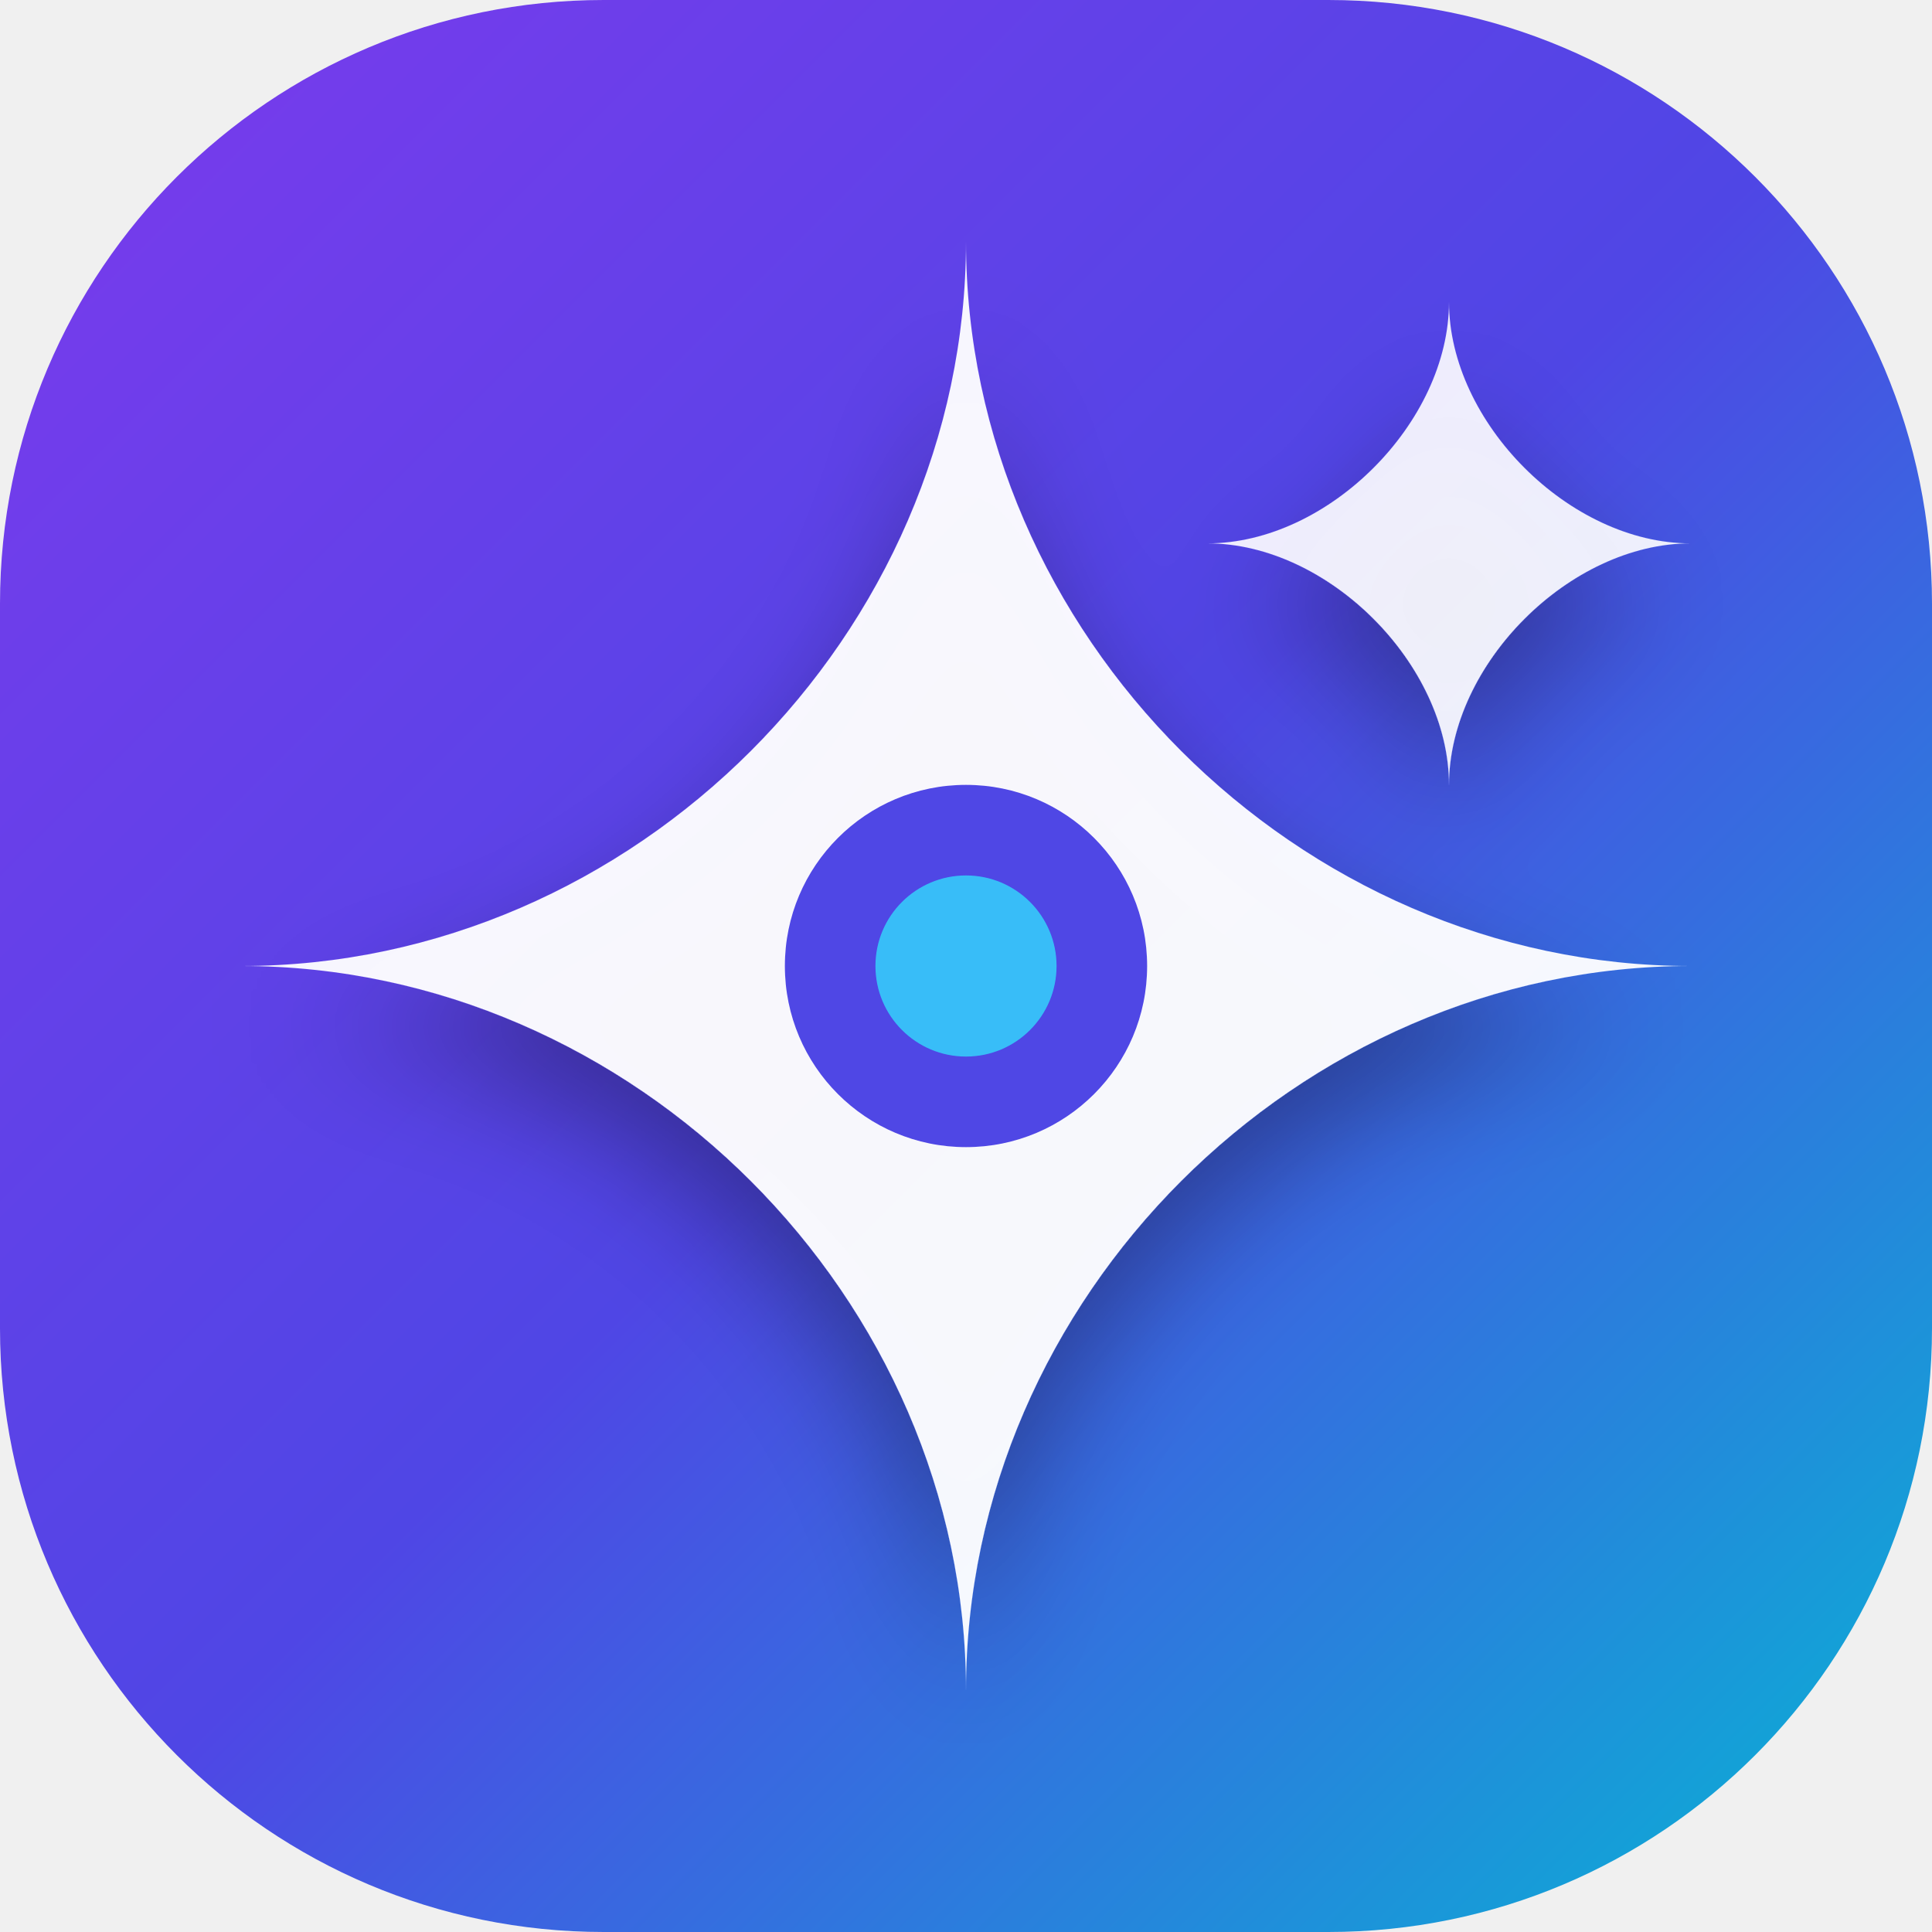
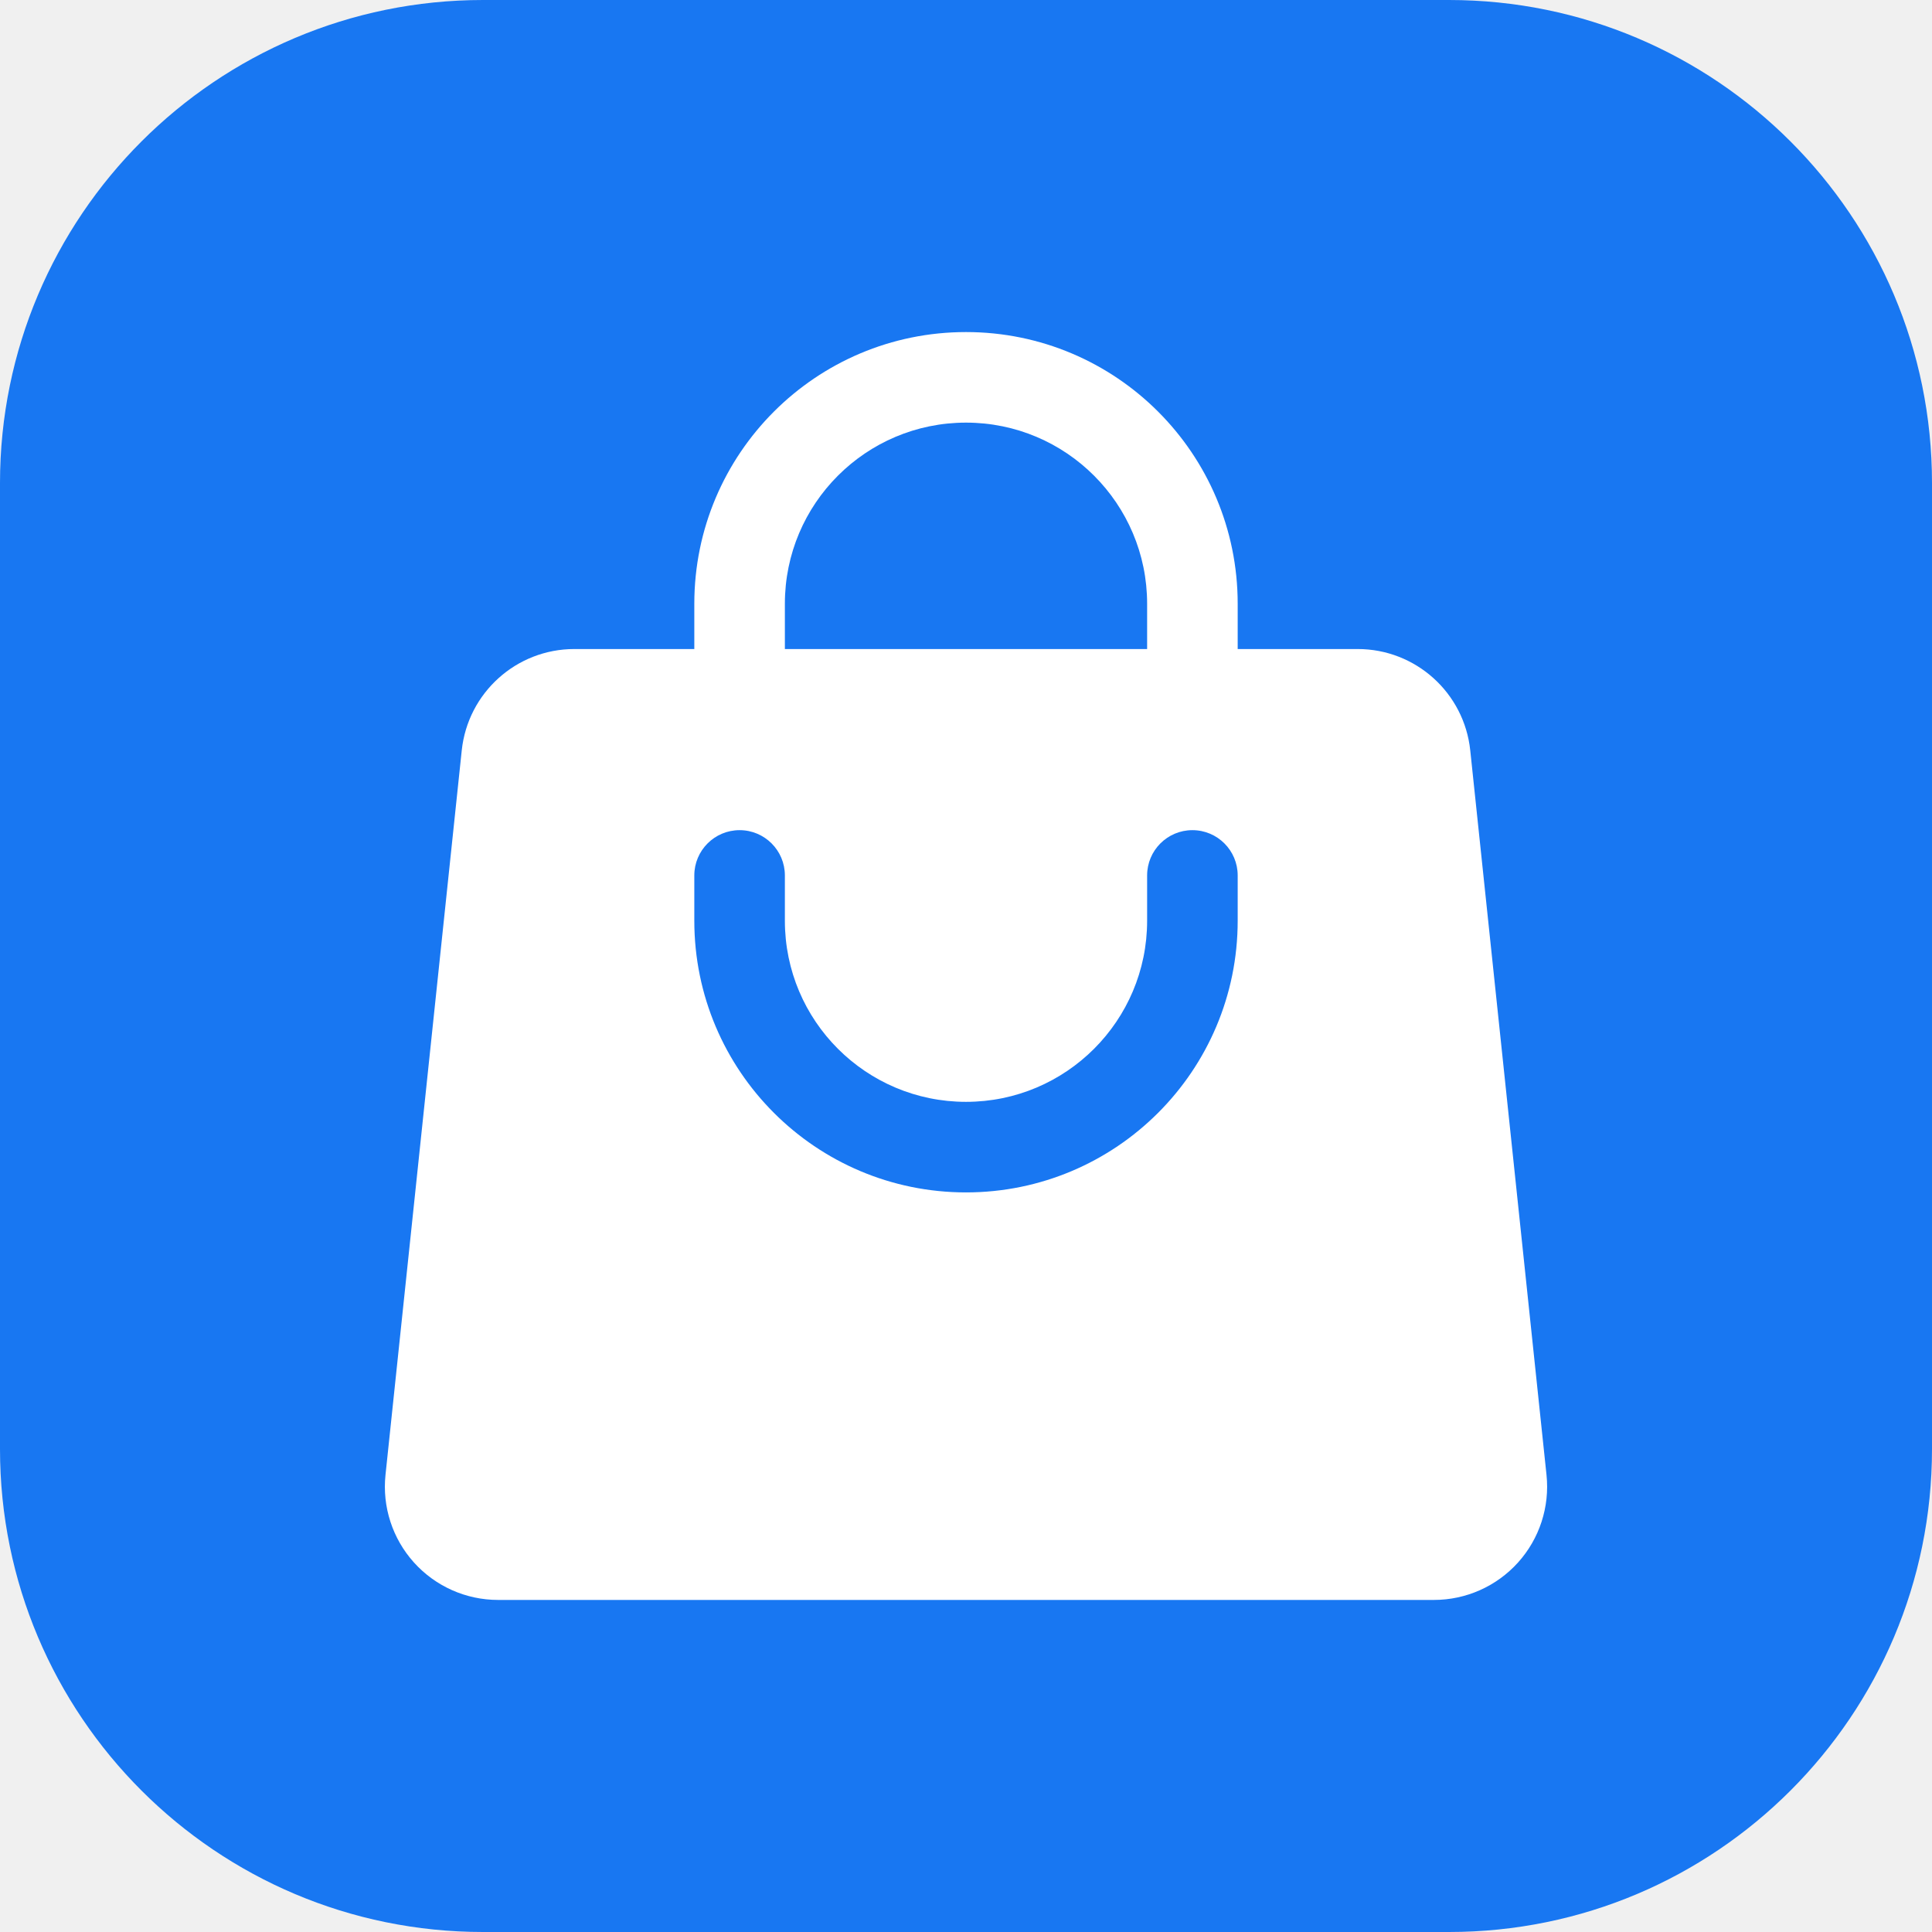
<svg xmlns="http://www.w3.org/2000/svg" viewBox="0 0 32 32" width="32" height="32">
-   <defs>
-     <linearGradient id="favG" x1="0%" y1="0%" x2="100%" y2="100%">
-       <stop offset="0%" stop-color="#7c3aed" />
-       <stop offset="50%" stop-color="#4f46e5" />
-       <stop offset="100%" stop-color="#06b6d4" />
-     </linearGradient>
-     <filter id="glow" x="-20%" y="-20%" width="140%" height="140%">
-       <feDropShadow dx="0" dy="1" stdDeviation="1" flood-color="#000" flood-opacity="0.35" />
-     </filter>
-   </defs>
-   <rect width="32" height="32" rx="10" fill="url(#favG)" />
-   <g filter="url(#glow)">
-     <path d="M16 4C16 10.5 10.5 16 4 16C10.5 16 16 21.5 16 28C16 21.5 21.5 16 28 16C21.5 16 16 10.5 16 4Z" fill="#ffffff" fill-opacity="0.95" />
-     <circle cx="16" cy="16" r="3" fill="#4f46e5" />
-     <circle cx="16" cy="16" r="1.5" fill="#38bdf8" />
-     <path d="M24 5C24 7 22 9 20 9C22 9 24 11 24 13C24 11 26 9 28 9C26 9 24 7 24 5Z" fill="#ffffff" fill-opacity="0.9" />
+   <rect width="32" height="32" rx="8" fill="#1877F2" />
+   <g transform="translate(4, 4)">
+     <path fill-rule="evenodd" d="M7.5 6v.75H5.513c-.96 0-1.764.724-1.865 1.679l-1.263 12A1.875 1.875 0 0 0 4.25 22.5h15.5a1.875 1.875 0 0 0 1.865-2.071l-1.263-12a1.875 1.875 0 0 0-1.865-1.679H16.5V6a4.5 4.5 0 1 0-9 0ZM12 3a3 3 0 0 0-3 3v.75h6V6a3 3 0 0 0-3-3Zm-3 8.25a3 3 0 1 0 6 0v-.75a.75.75 0 0 1 1.5 0v.75a4.5 4.5 0 1 1-9 0v-.75a.75.75 0 0 1 1.5 0v.75Z" clip-rule="evenodd" fill="#ffffff" />
  </g>
</svg>
